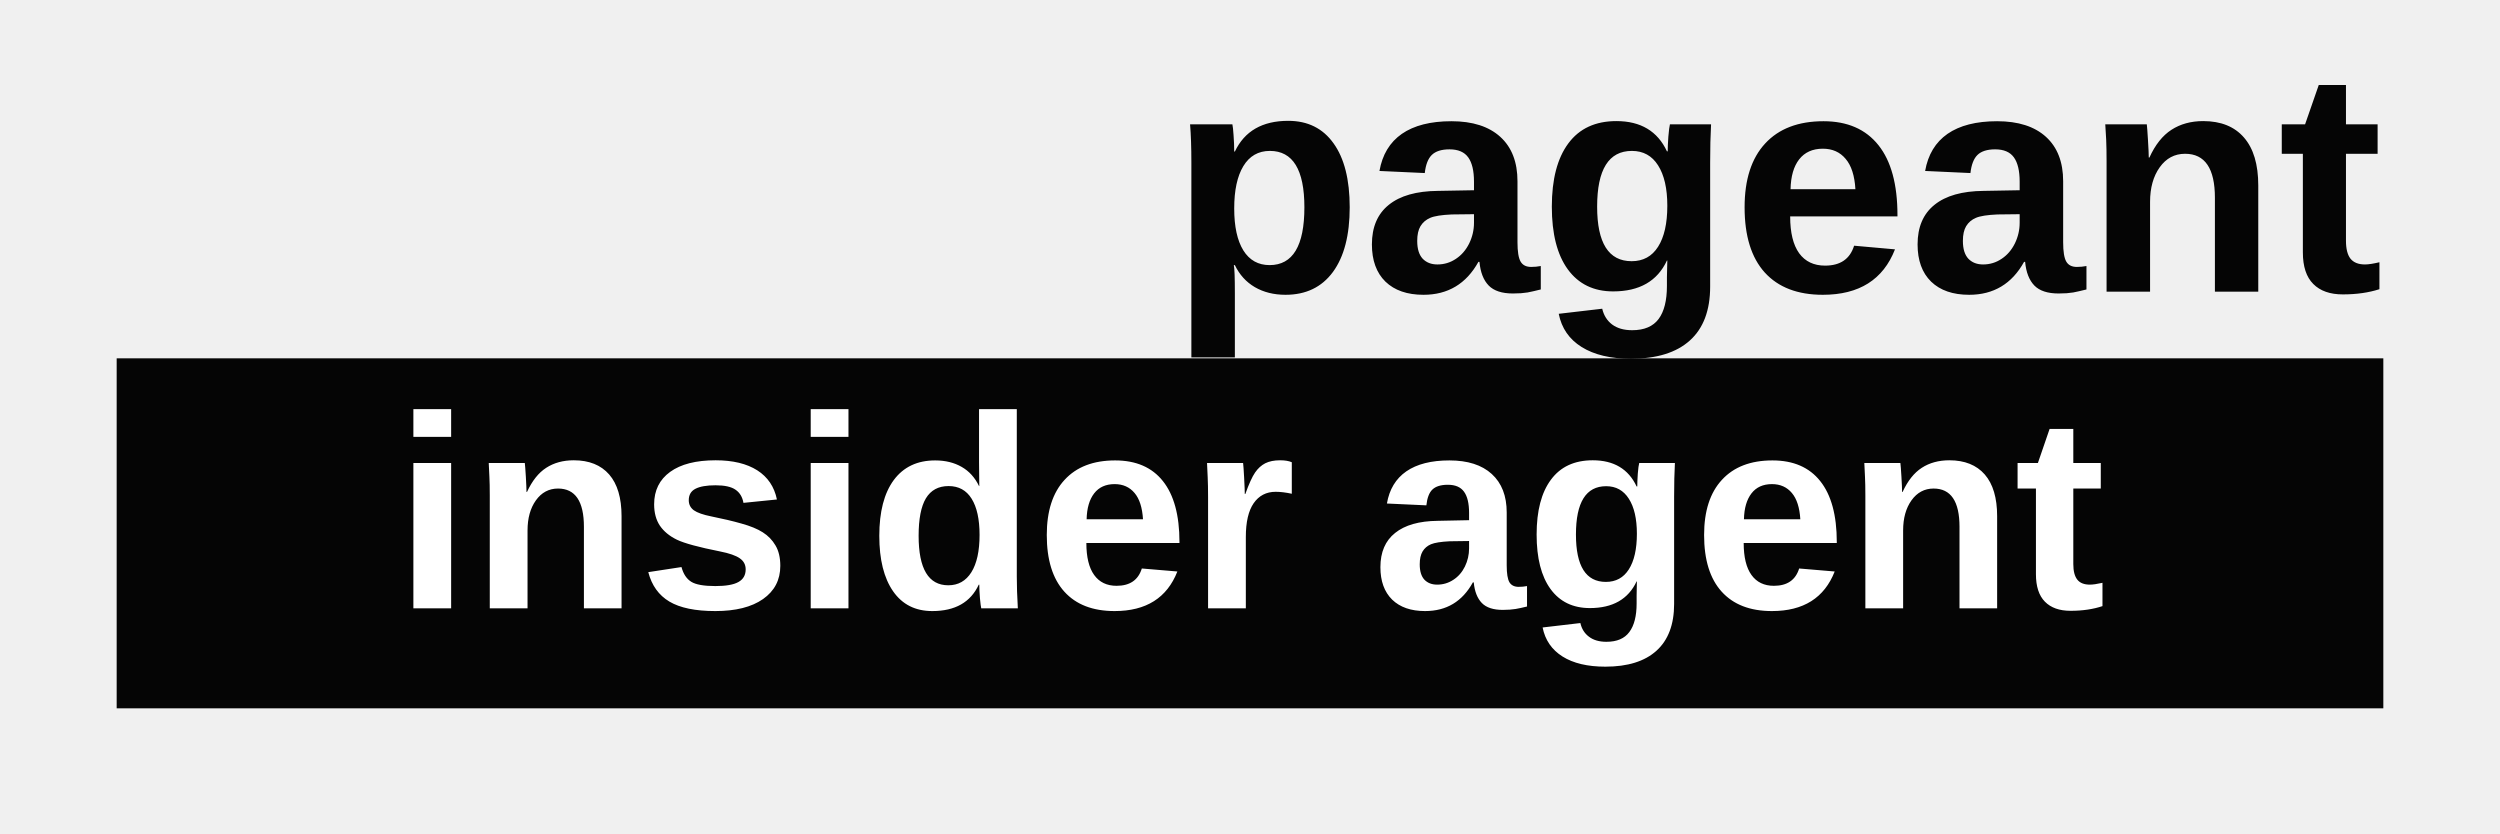
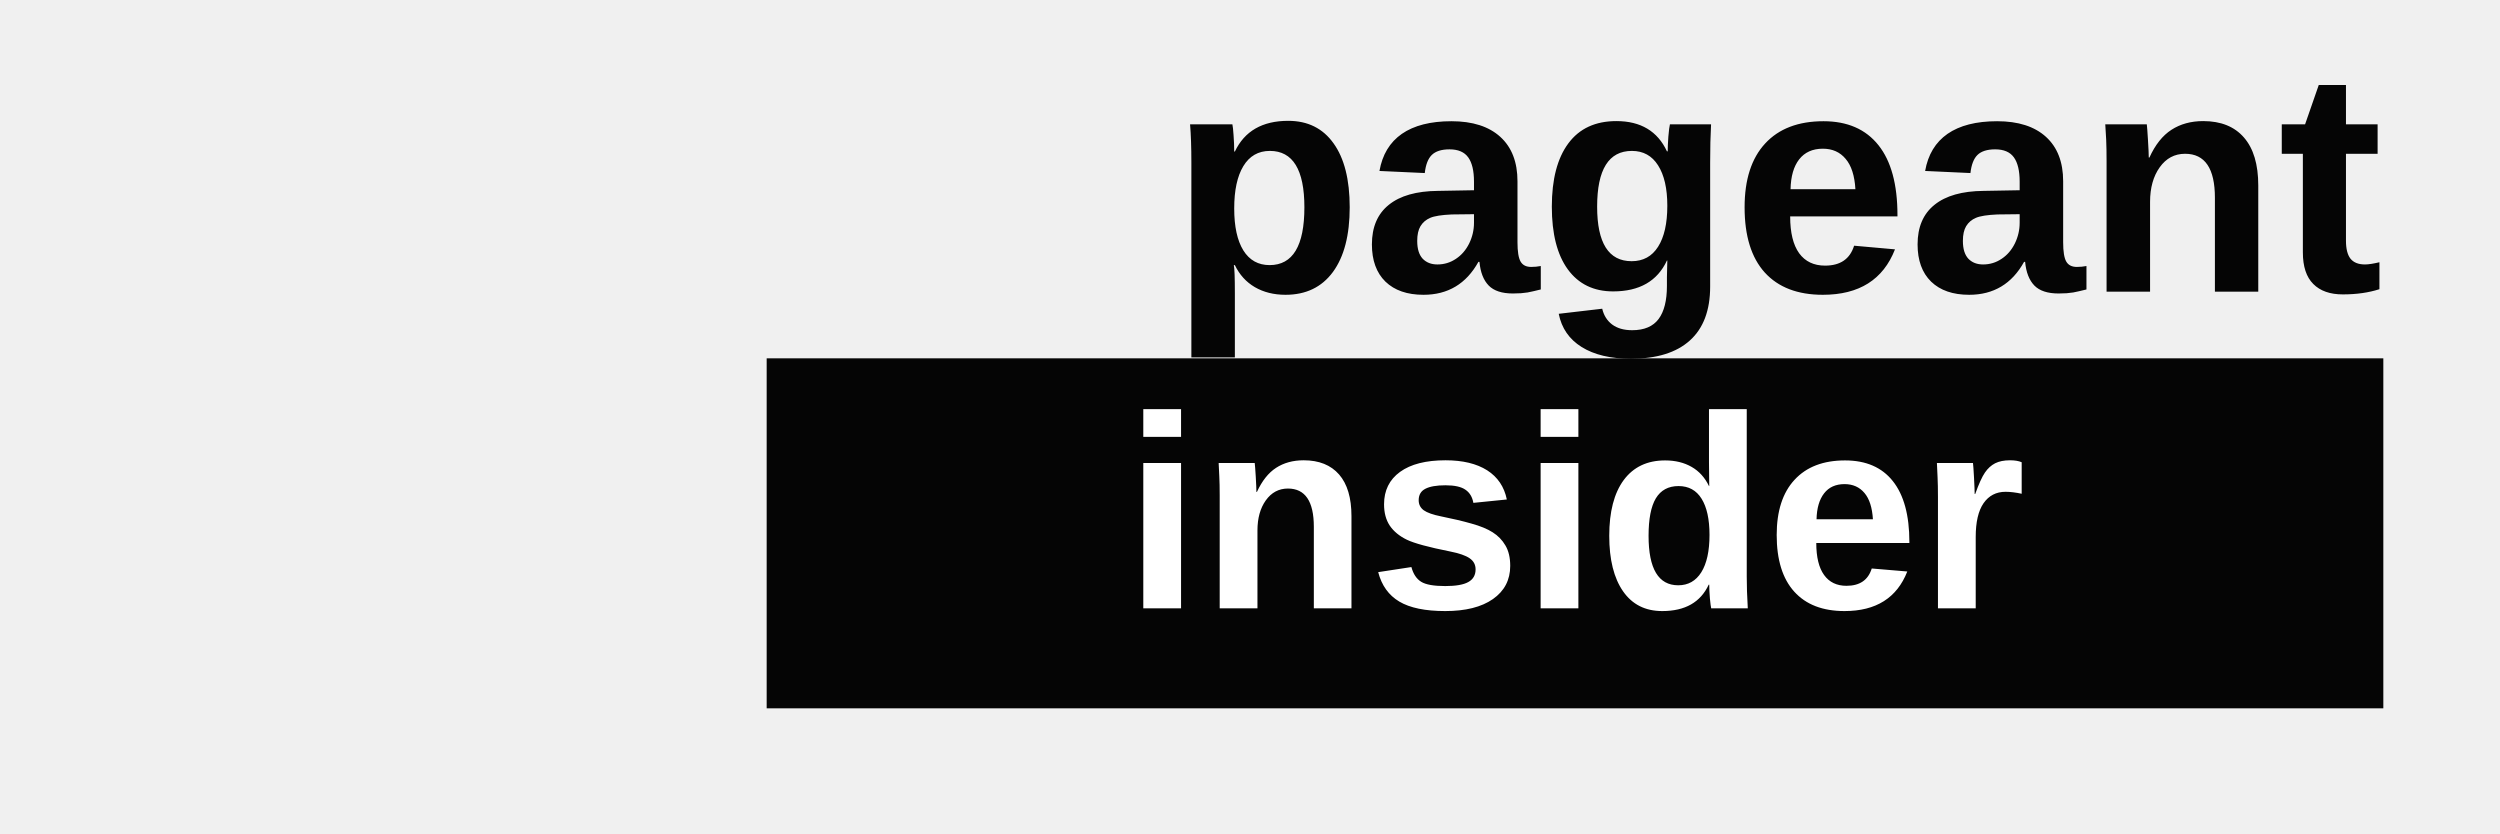
- <svg xmlns="http://www.w3.org/2000/svg" width="300" height="100" viewBox="0 0 300 100" role="img" aria-label="pageant insider agent logo">
+ <svg xmlns="http://www.w3.org/2000/svg" width="300" height="100" viewBox="0 0 300 100" role="img" aria-label="pageant insider logo">
  <text x="286" y="35" text-anchor="end" font-family="Arial Black, Arial, Helvetica, sans-serif" font-size="38" font-weight="900" fill="#050505">pageant</text>
-   <rect x="14" y="43" width="272" height="42" fill="#050505" />
-   <text x="150" y="73" text-anchor="middle" font-family="Arial Black, Arial, Helvetica, sans-serif" font-size="33" font-weight="900" fill="#ffffff">insider agent</text>
+   <rect x="92" y="43" width="194" height="42" fill="#050505" />
+   <text x="189" y="73" text-anchor="middle" font-family="Arial Black, Arial, Helvetica, sans-serif" font-size="33" font-weight="900" fill="#ffffff">insider</text>
</svg>
